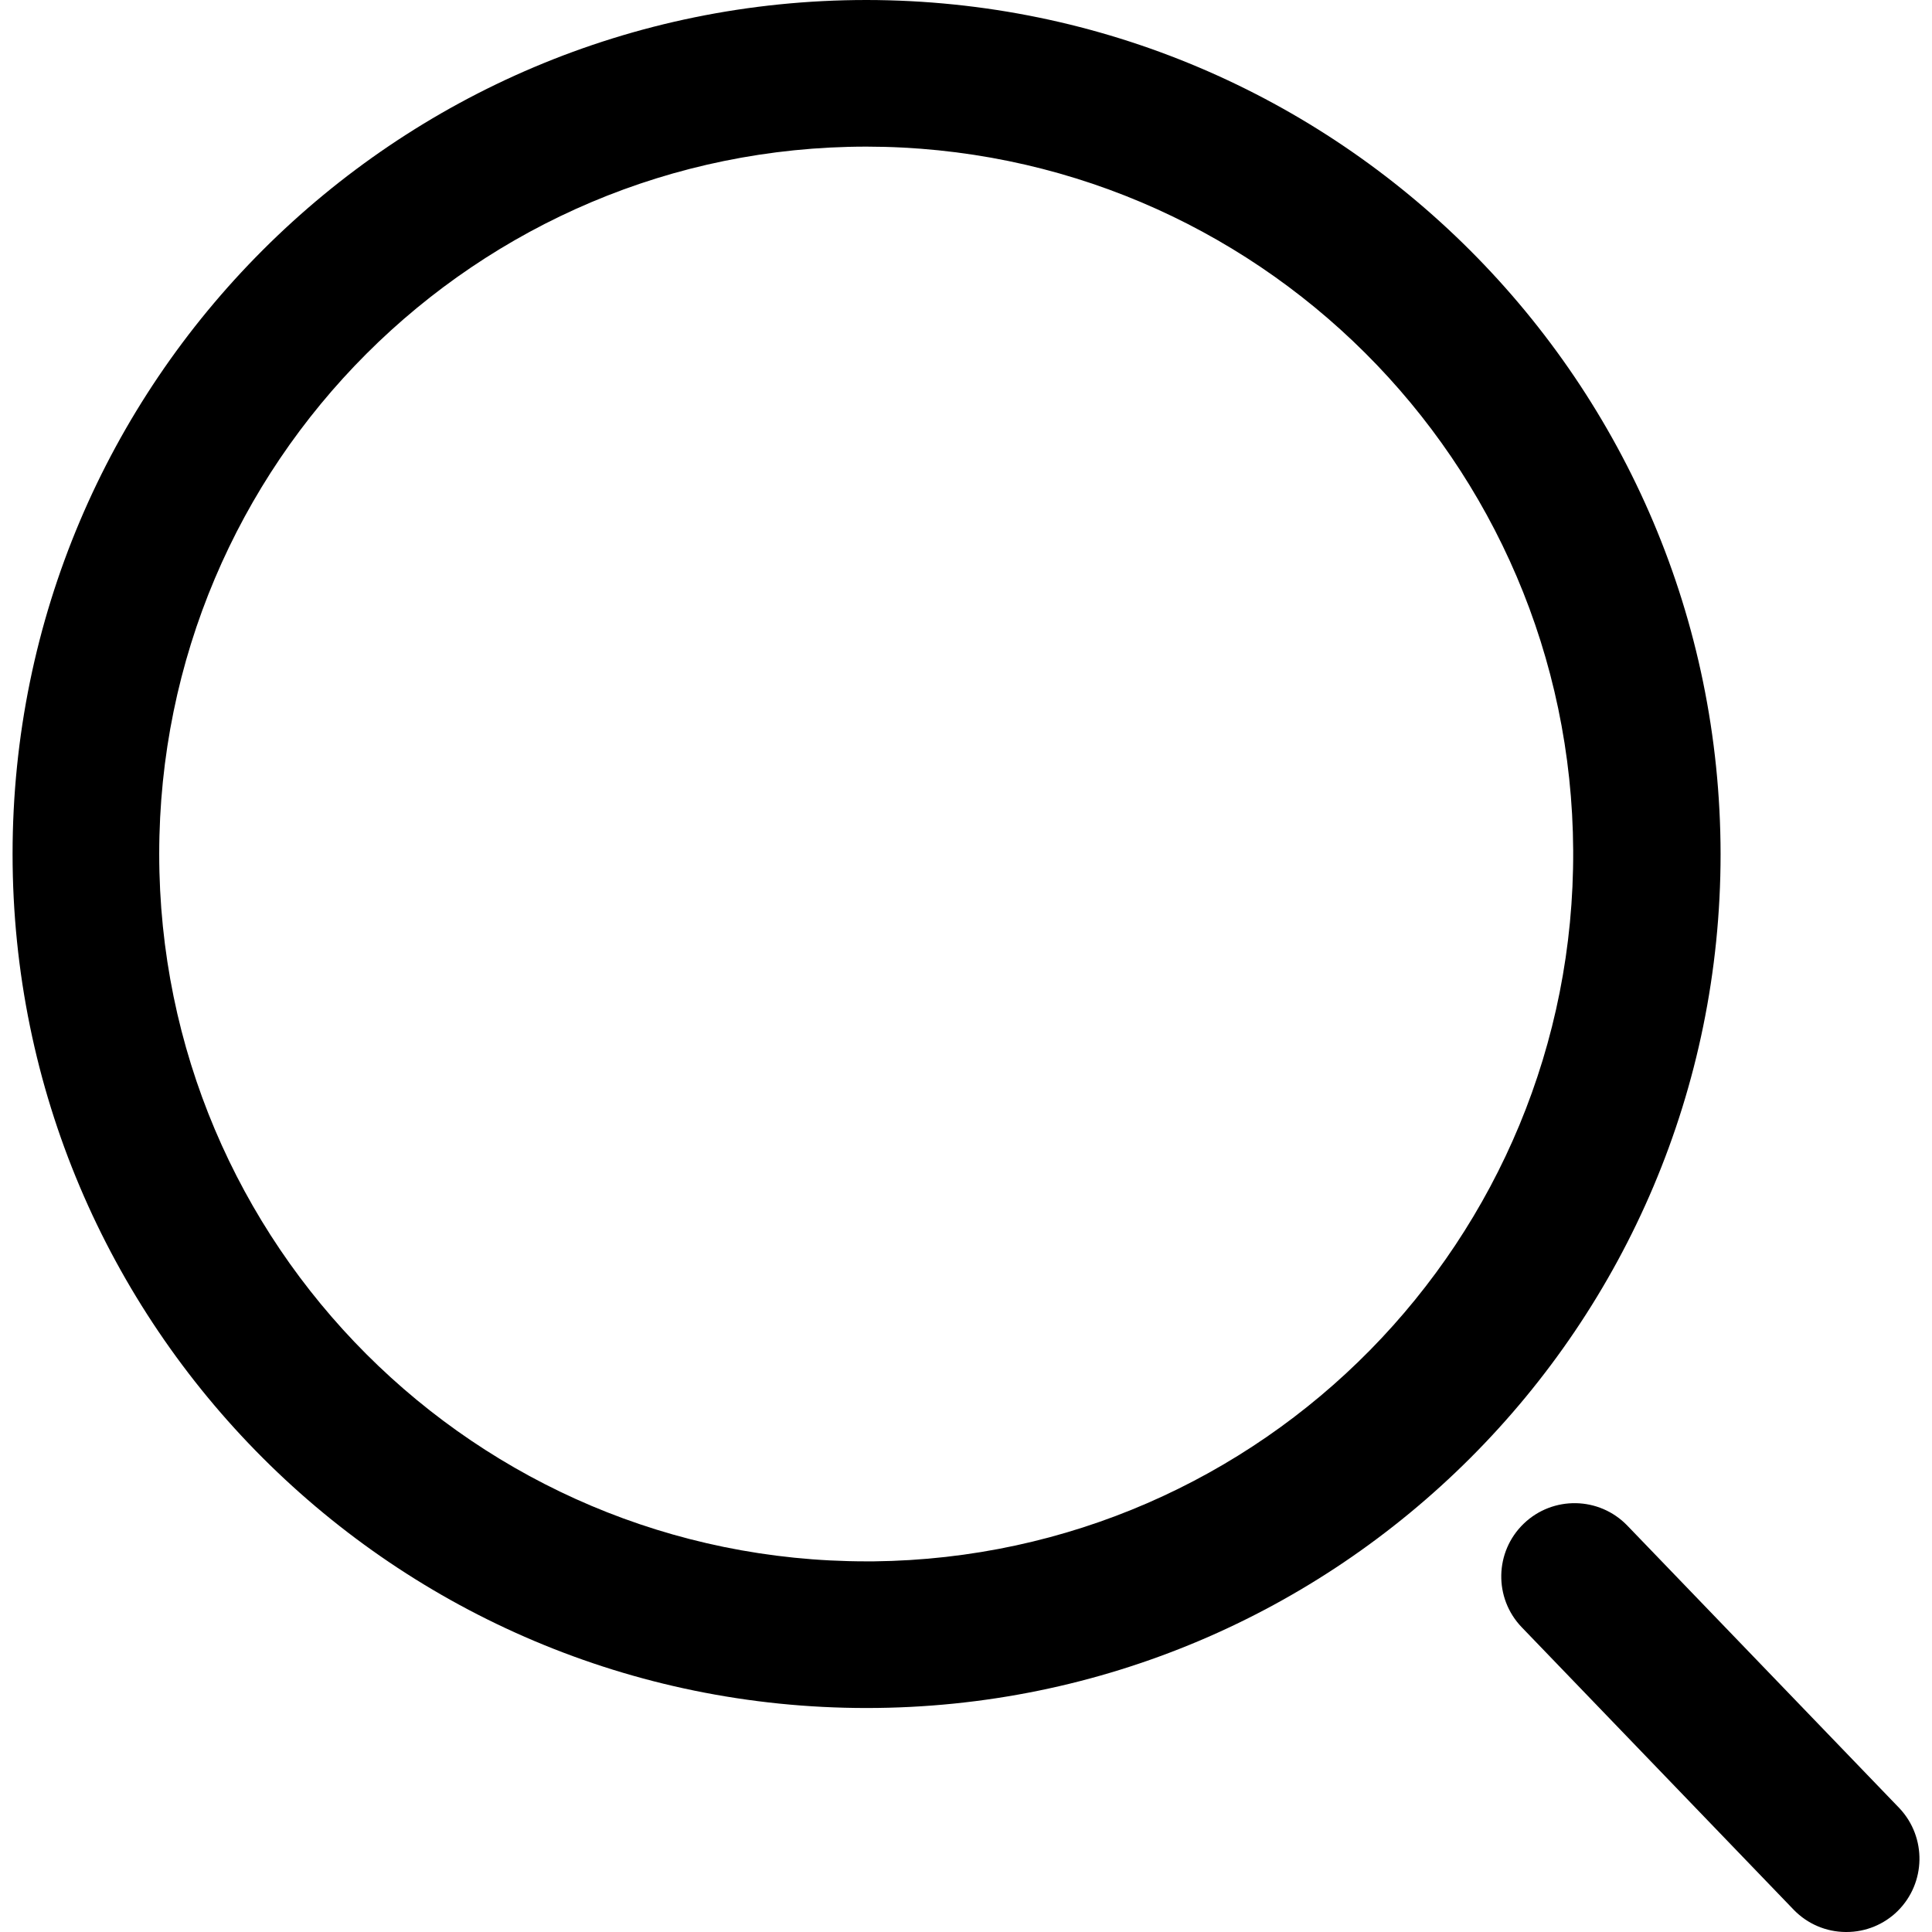
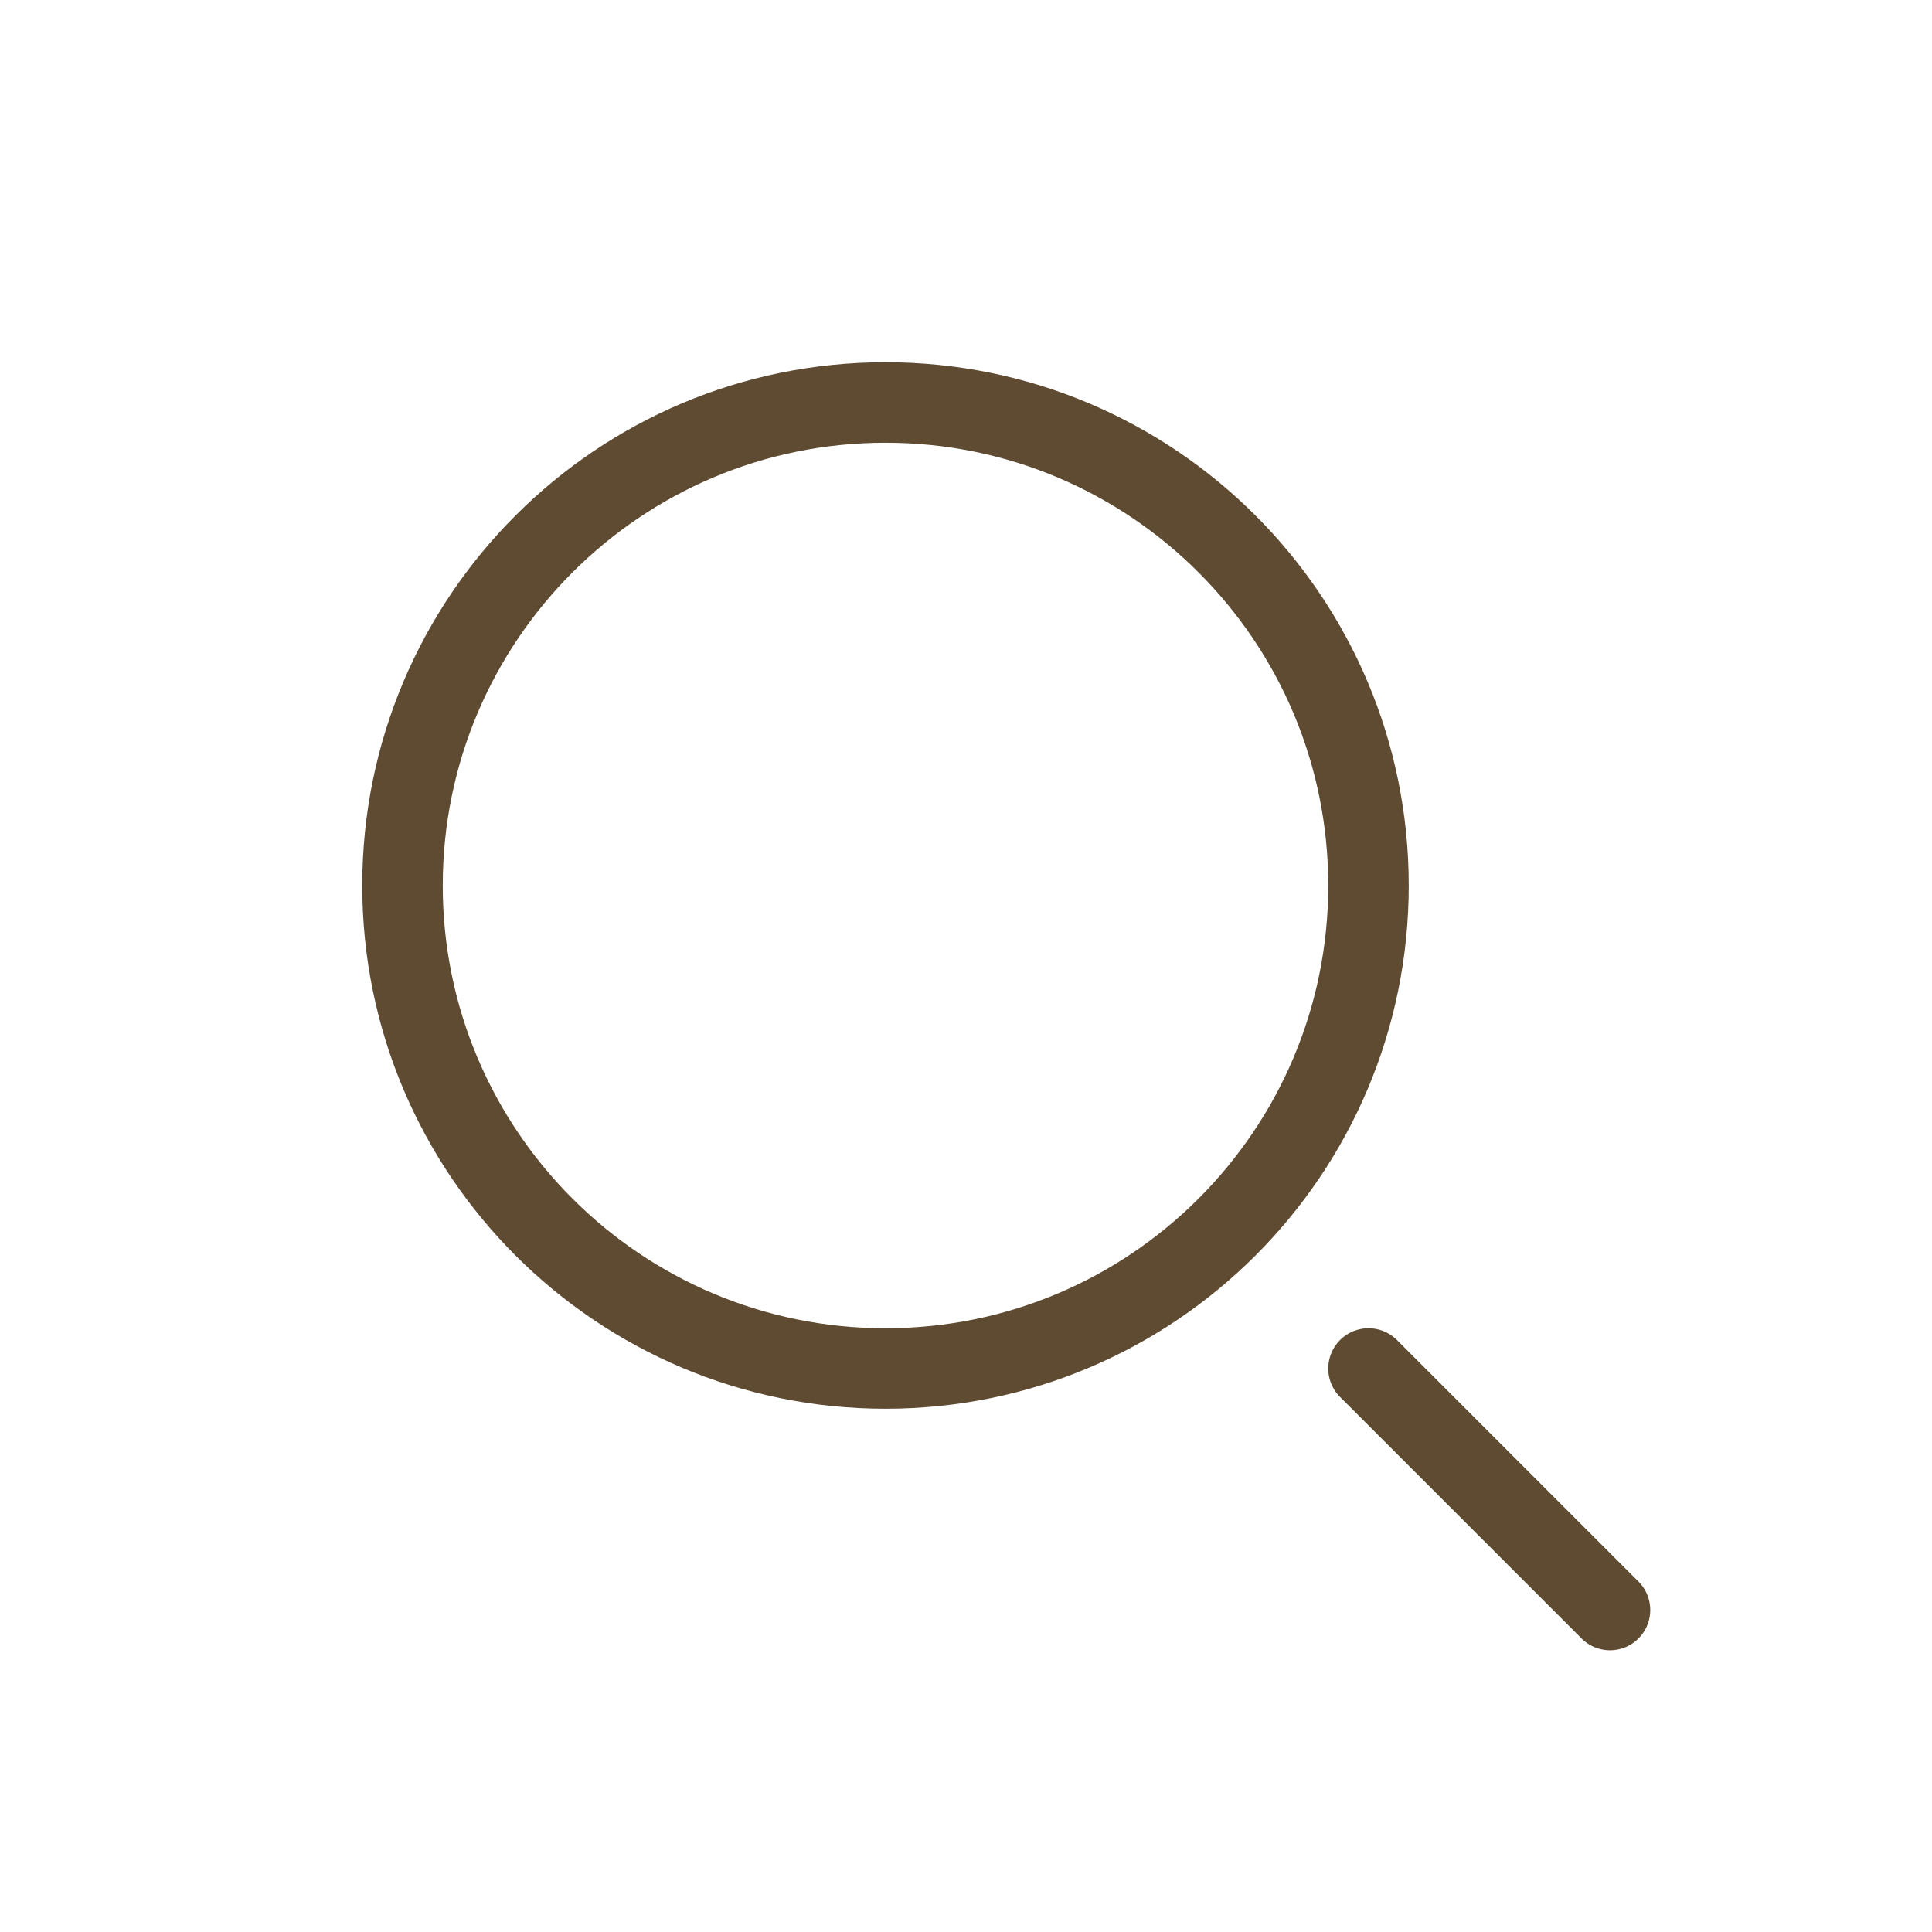
- <svg xmlns="http://www.w3.org/2000/svg" height="24px" width="24px" viewBox="0 0 169.675 171.911">
-   <g id="Group_27724" data-name="Group 27724" transform="translate(-103.347 -279.981)">
-     <path id="Path_2933" data-name="Path 2933" d="M271.257,440.892l-24.226-25.16a6.521,6.521,0,1,0-9.394,9.047l24.224,25.161a6.481,6.481,0,0,0,4.6,1.952h.059a6.479,6.479,0,0,0,4.569-1.87A6.558,6.558,0,0,0,271.257,440.892Z" />
-     <path id="Path_2934" data-name="Path 2934" d="M179.338,279.981h0a75.99,75.99,0,1,0,75.99,75.989A76.076,76.076,0,0,0,179.337,279.981Zm0,13.047a62.944,62.944,0,0,1,.637,125.884h-.637a62.942,62.942,0,1,1,0-125.884Z" />
-   </g>
+ <svg xmlns="http://www.w3.org/2000/svg" width="24" height="24" viewBox="0 0 24 24" fill="none">
+   <circle cx="11" cy="11" r="6" stroke="#5F4A32" />
+   <path d="M20 20L17 17" stroke="#5F4A32" stroke-linecap="round" />
</svg>
